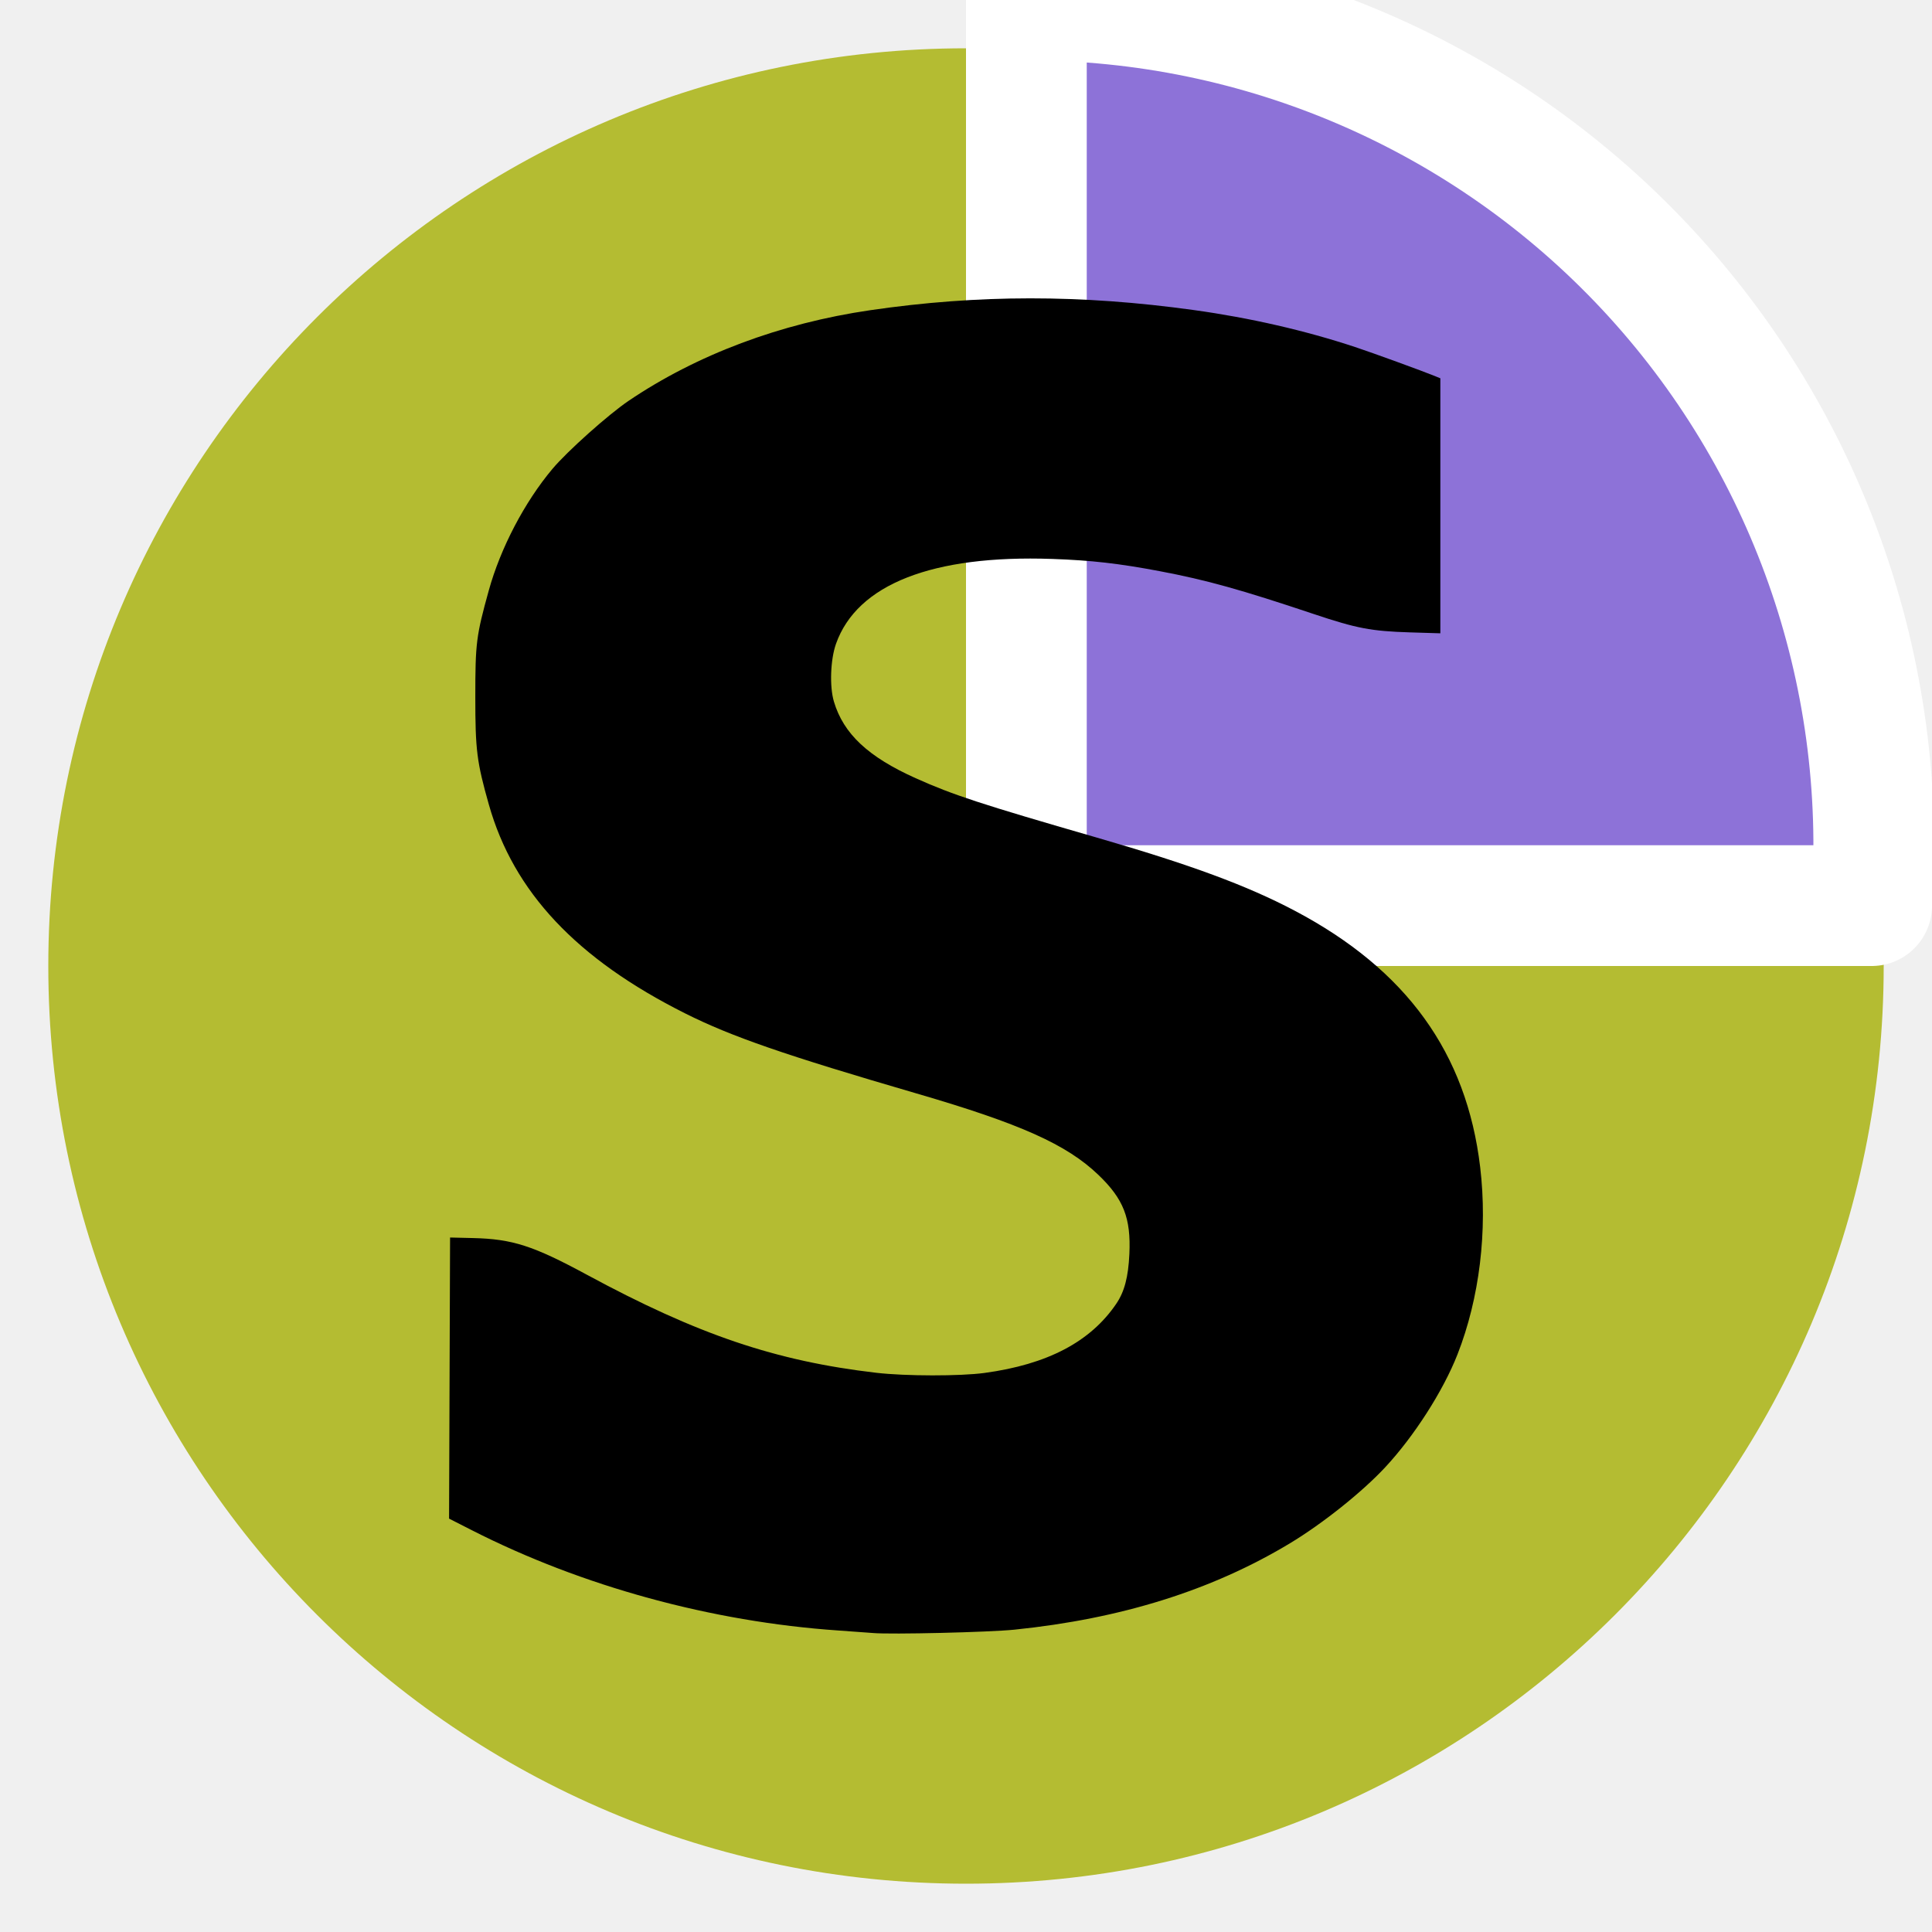
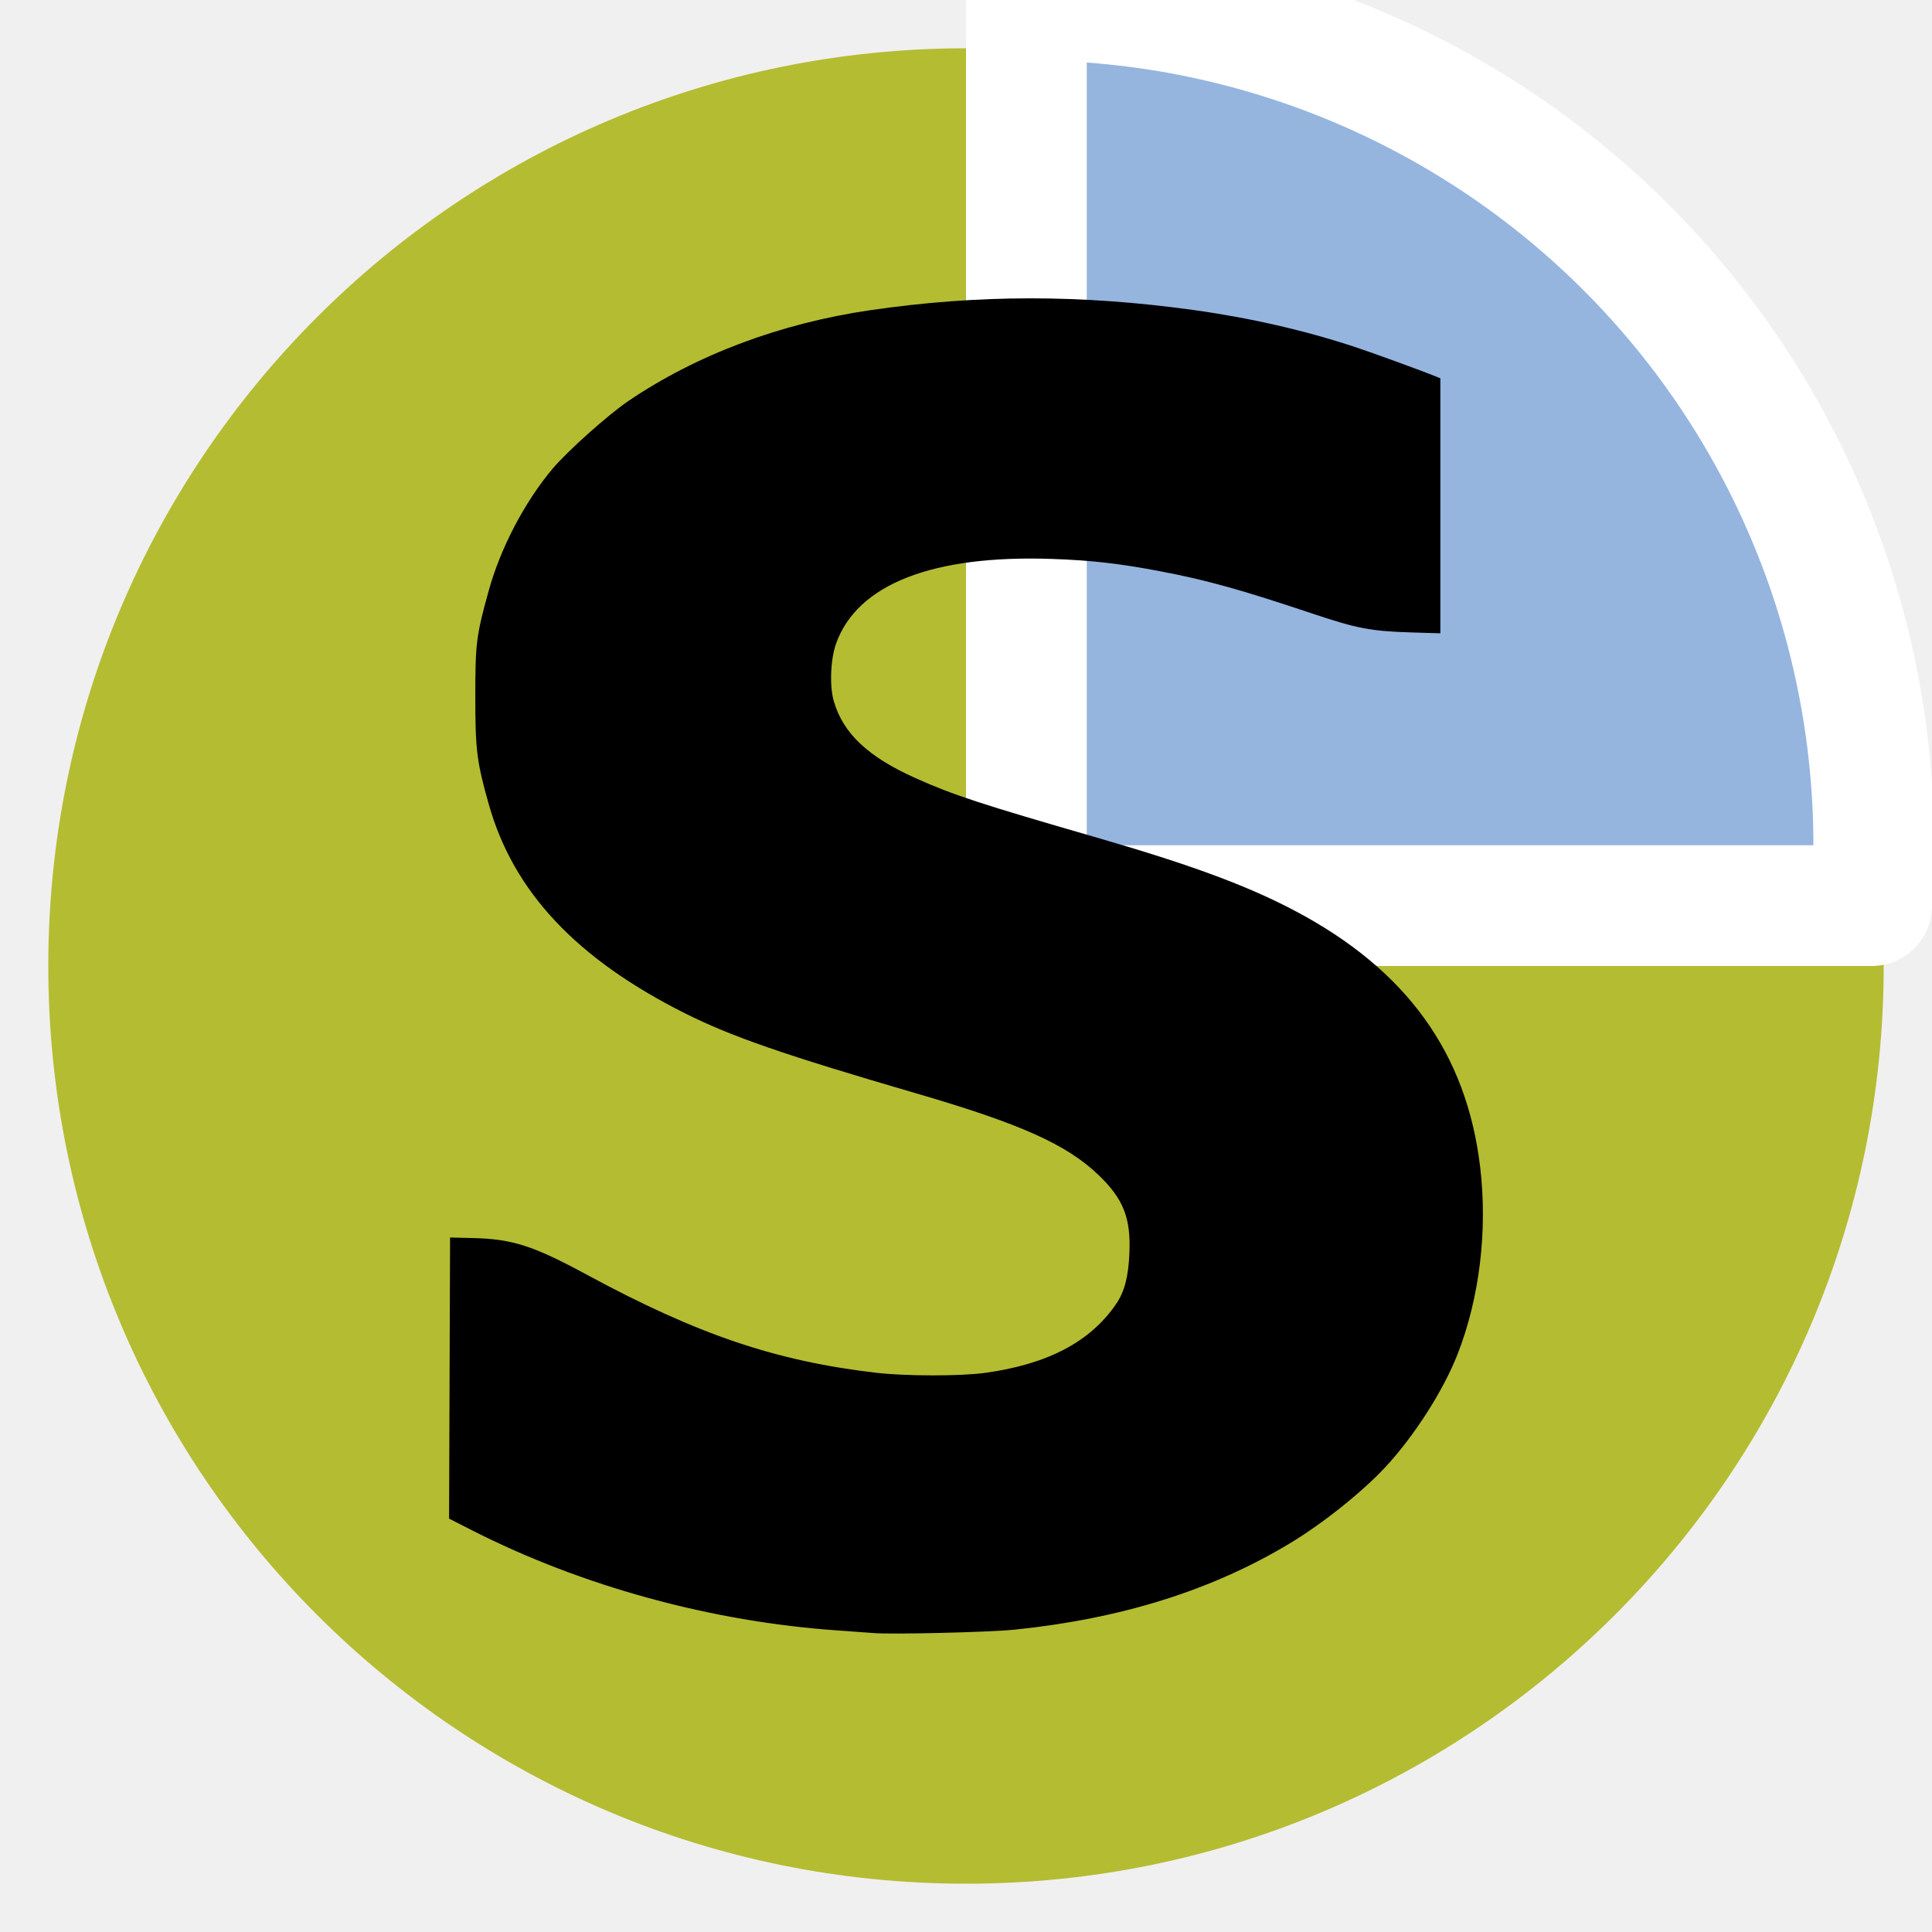
<svg xmlns="http://www.w3.org/2000/svg" width="744" height="744" viewBox="0 0 16 16">
  <circle cx="8" cy="8" r="7.6" fill="#b4bc32" />
  <g transform="translate(0.5,-0.5)">
-     <path d="M8 0.5 A7.0 7.0 0 0 1 15.0 8 L8 8 Z" fill="#8d72d8" stroke="#ffffff" stroke-width="1.0" stroke-linejoin="round" />
+     <path d="M8 0.5 A7.0 7.0 0 0 1 15.0 8 L8 8 Z" fill="#95B5DF" stroke="#ffffff" stroke-width="1.0" stroke-linejoin="round" />
  </g>
  <g transform="translate(-0.432543,-2.773631) scale(0.09756755)">
    <g transform="matrix(0.7301416,0,0,0.6619839,181.28,3.781345)">
      <path d="m -140.726,246.618 c -0.496,-0.048 -2.323,-0.194 -4.059,-0.326 -14.684,-1.114 -29.751,-5.66 -42.537,-12.836 l -2.681,-1.505 0.058,-18.022 0.058,-18.022 2.669,0.07 c 4.571,0.119 6.993,0.979 13.213,4.689 12.898,7.693 21.98,11.087 33.685,12.588 3.379,0.433 9.727,0.442 12.561,0.018 7.314,-1.096 12.307,-3.985 15.313,-8.861 0.955,-1.549 1.404,-3.427 1.529,-6.389 0.194,-4.606 -0.675,-7.053 -3.605,-10.149 -3.696,-3.904 -9.069,-6.558 -21.131,-10.435 -15.298,-4.918 -21.534,-7.297 -26.906,-10.268 -12.622,-6.981 -19.945,-15.571 -22.817,-26.767 -1.404,-5.473 -1.578,-6.992 -1.577,-13.8 8.2e-4,-6.937 0.104,-7.836 1.563,-13.651 1.368,-5.453 4.165,-11.346 7.402,-15.597 1.731,-2.272 6.494,-6.967 8.859,-8.731 7.932,-5.917 17.64,-9.934 28.071,-11.615 12.569,-2.026 24.494,-2.032 37.654,-0.019 6.494,0.993 12.916,2.617 18.716,4.733 1.989,0.726 7.885,3.092 9.302,3.733 l 0.62,0.281 v 16.349 16.349 l -3.552,-0.12 c -4.469,-0.152 -6.179,-0.51 -11.107,-2.331 -8.554,-3.161 -12.531,-4.382 -17.957,-5.515 -4.745,-0.991 -7.972,-1.396 -12.508,-1.57 -13.926,-0.535 -22.675,3.252 -25.13,10.876 -0.652,2.025 -0.766,5.485 -0.245,7.415 1.115,4.13 3.979,7.089 9.513,9.827 4.334,2.144 7.555,3.309 21.069,7.617 10.893,3.473 17.454,6.148 23.002,9.378 12.969,7.549 19.97,18.233 21.546,32.879 0.875,8.137 -0.076,16.795 -2.639,24.005 -1.662,4.676 -5.047,10.504 -8.415,14.488 -2.692,3.184 -7.265,7.207 -11.06,9.73 -9.058,6.022 -19.614,9.673 -32.018,11.073 -2.964,0.335 -14.36,0.635 -16.462,0.433 z" fill="#000000" stroke="none" />
    </g>
  </g>
</svg>
